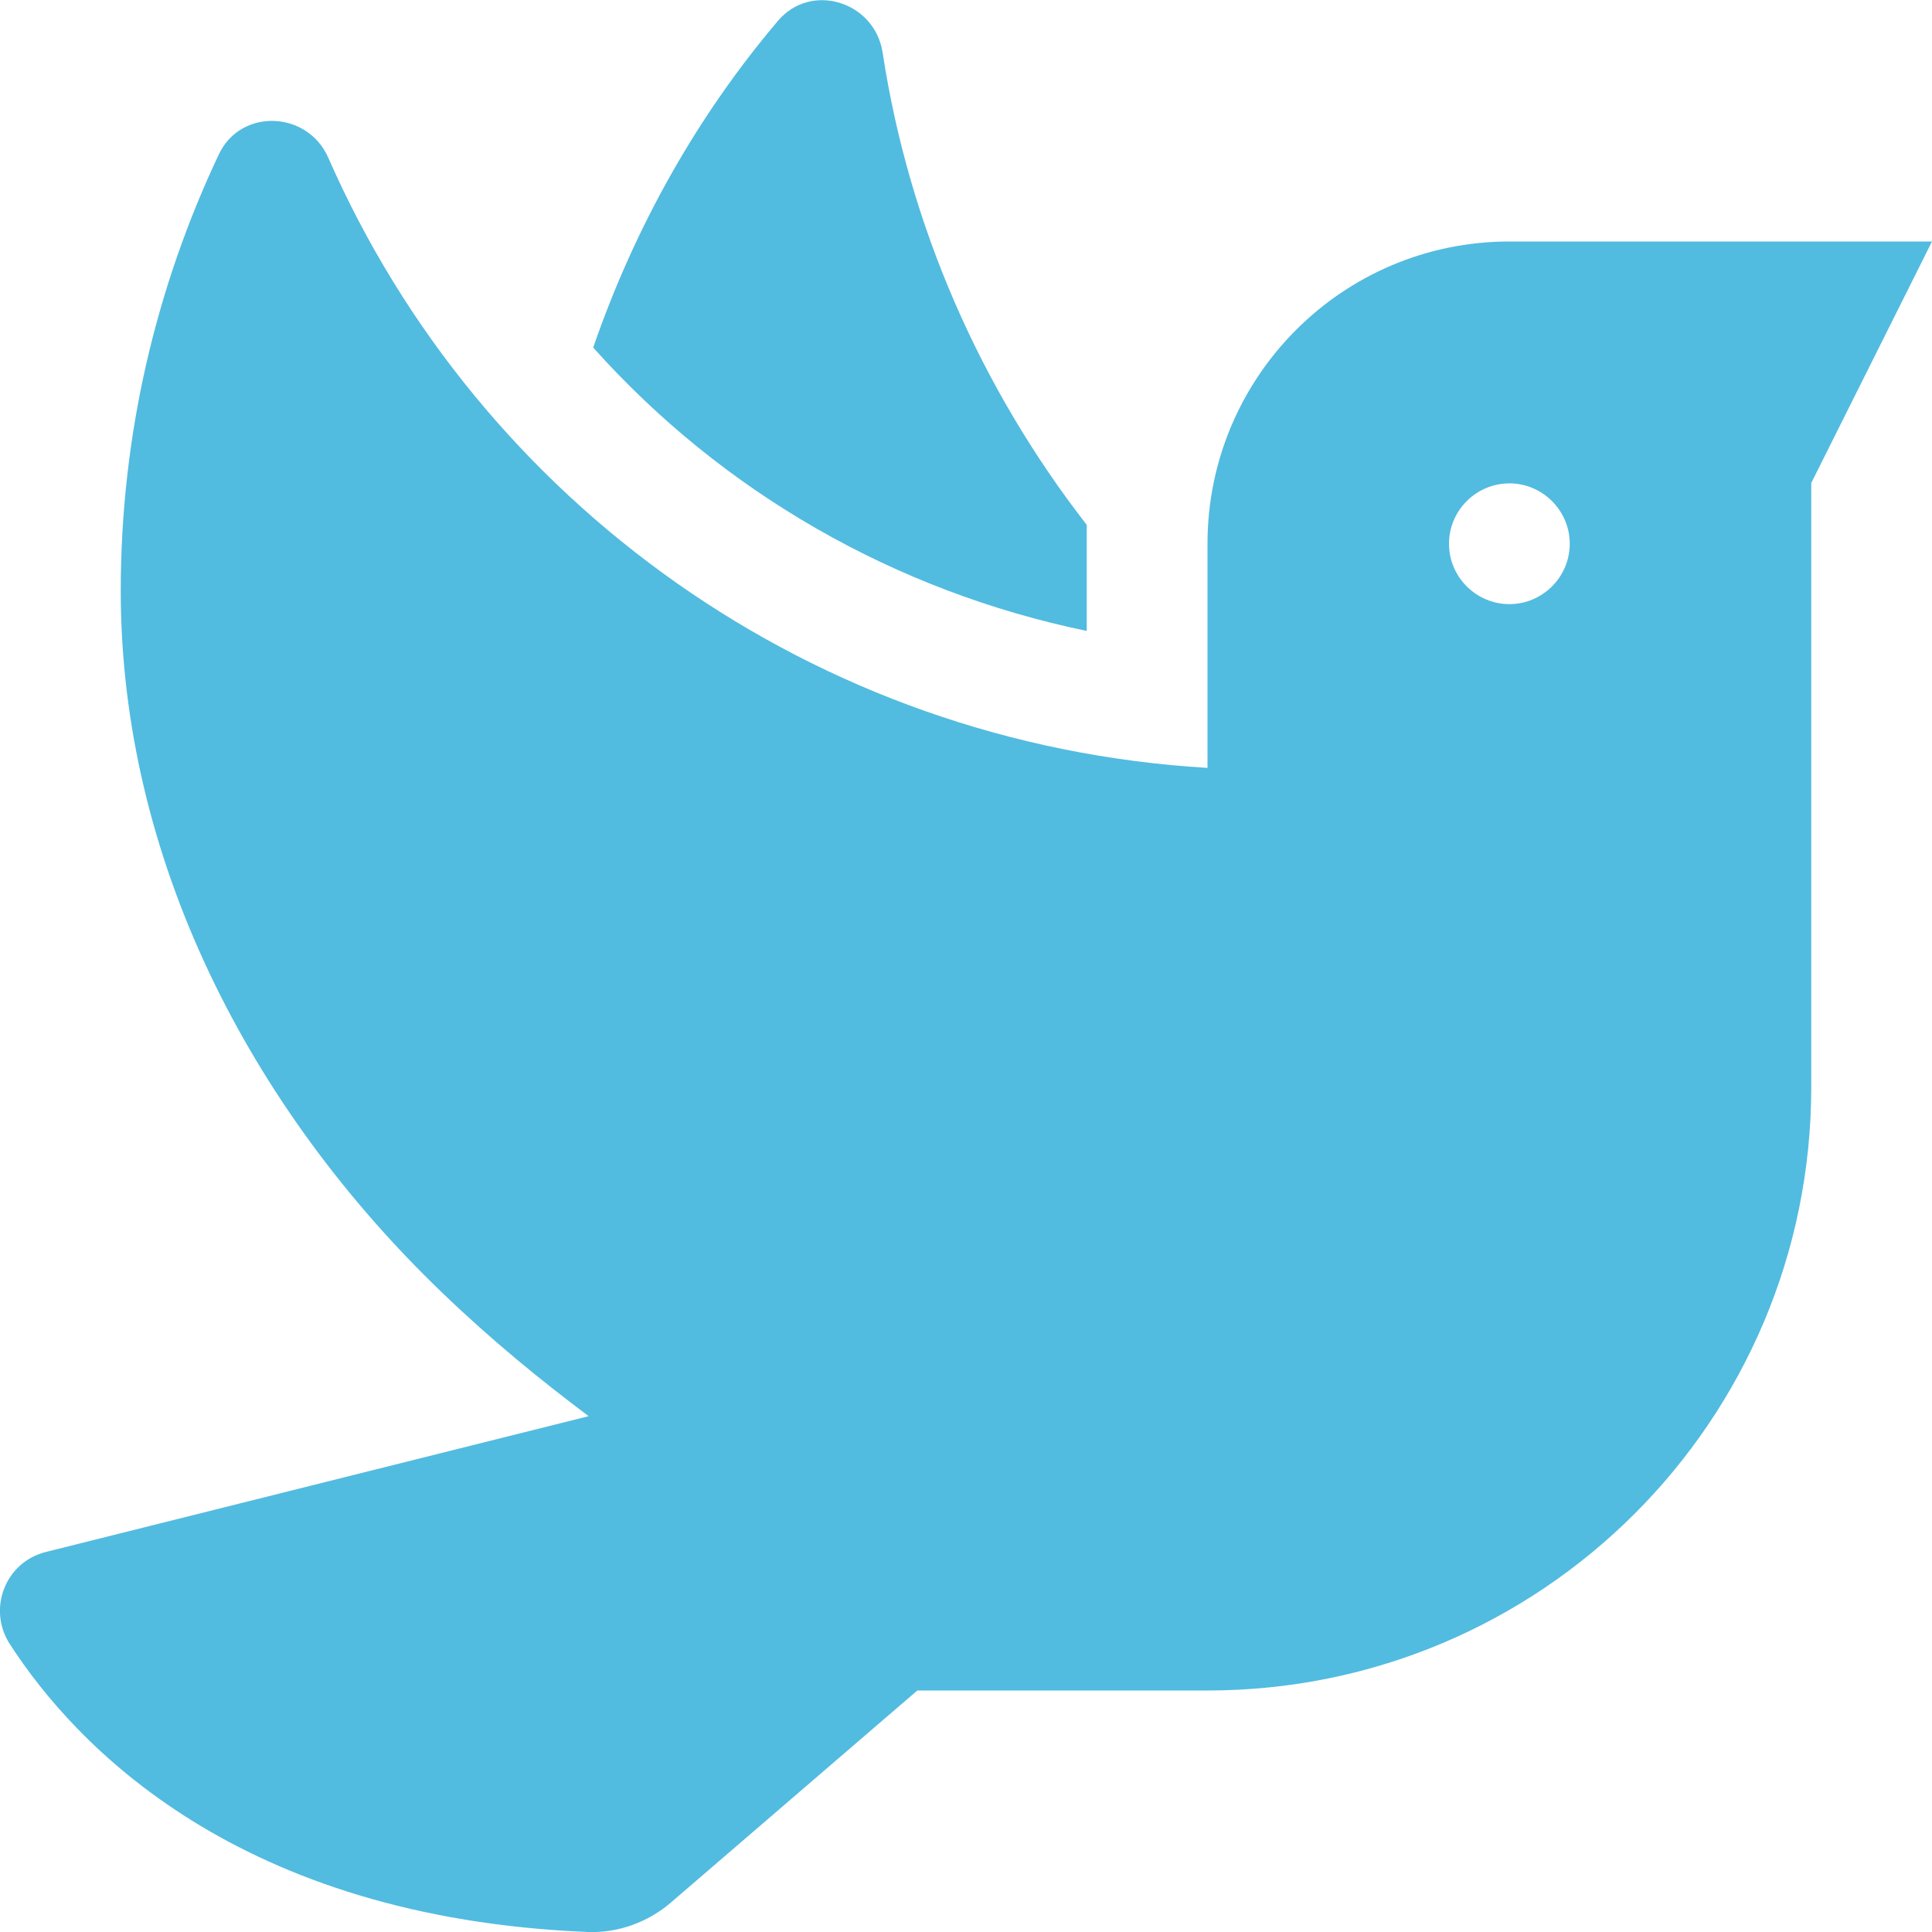
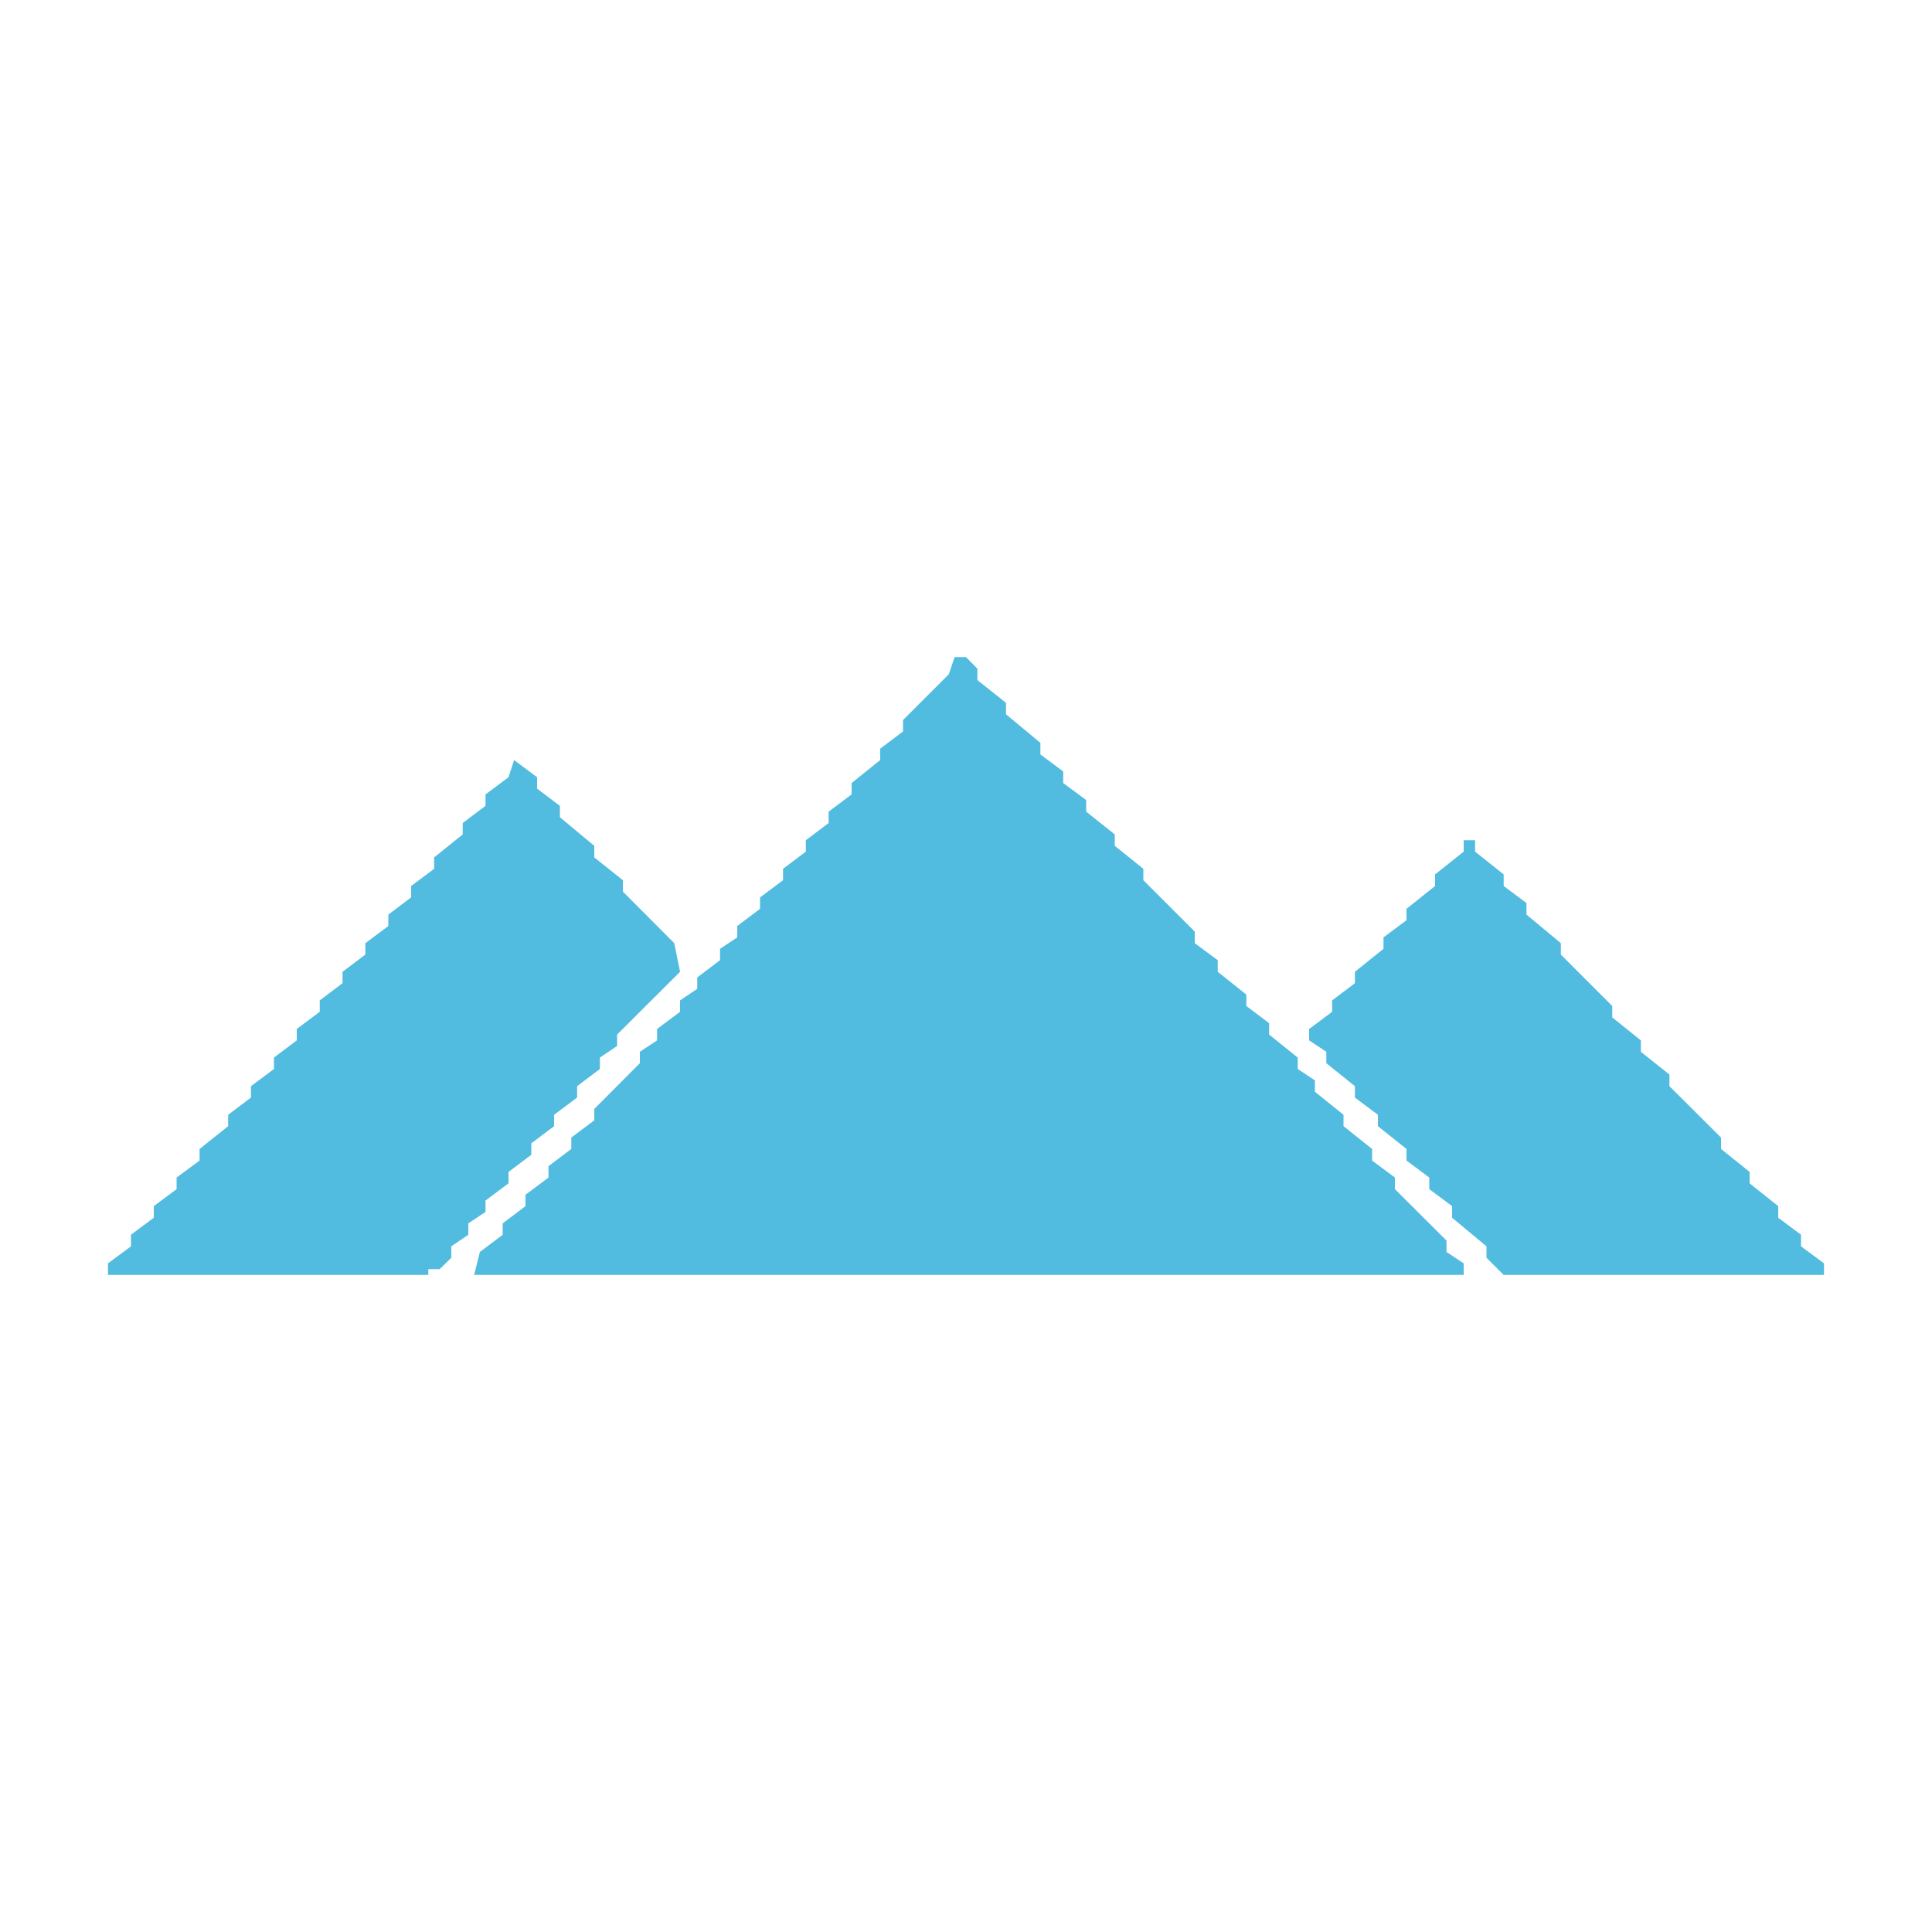
- <svg xmlns="http://www.w3.org/2000/svg" aria-hidden="true" role="img" width="64" height="64" viewBox="0 0 512 512" style="color: #52bbe0;">
-   <path fill="currentColor" d="M288 167.2v-28.1c-28.2-36.3-47.1-79.3-54.1-125.2c-2.1-13.5-19-18.8-27.8-8.3c-21.1 24.9-37.7 54.1-48.9 86.5c34.2 38.3 80 64.6 130.8 75.1M400 64c-44.2 0-80 35.9-80 80.1v59.4C215.6 197.3 127 133 87 41.8c-5.5-12.5-23.2-13.2-29-.9C41.4 76 32 115.2 32 156.6c0 70.8 34.1 136.9 85.1 185.9c13.2 12.7 26.1 23.2 38.9 32.8l-143.9 36C1.4 414-3.4 426.4 2.6 435.7C20 462.6 63 508.2 155.8 512c8 .3 16-2.6 22.1-7.9l65.2-56.1H320c88.4 0 160-71.5 160-159.9V128l32-64zm0 96.1c-8.8 0-16-7.2-16-16s7.2-16 16-16s16 7.2 16 16s-7.2 16-16 16" />
+ <svg xmlns="http://www.w3.org/2000/svg" width="100" height="100" viewBox="0 0 100 100" style="color: #52bbe0;" data-source="hgh.png" data-row="1" data-column="5">
+   <path fill="currentColor" fill-rule="evenodd" d="M 49.41 34.01 L 50 34.01 L 50.59 34.61 L 50.59 35.2 L 52.07 36.38 L 52.07 36.97 L 53.85 38.45 L 53.85 39.05 L 55.03 39.93 L 55.03 40.53 L 56.22 41.41 L 56.22 42.01 L 57.7 43.19 L 57.7 43.78 L 59.18 44.97 L 59.18 45.56 L 61.84 48.22 L 61.84 48.82 L 63.03 49.7 L 63.03 50.3 L 64.51 51.48 L 64.51 52.07 L 65.69 52.96 L 65.69 53.55 L 67.17 54.74 L 67.17 55.33 L 68.06 55.92 L 68.06 56.51 L 69.54 57.7 L 69.54 58.29 L 71.02 59.47 L 71.02 60.07 L 72.2 60.95 L 72.2 61.55 L 74.87 64.21 L 74.87 64.8 L 75.76 65.39 L 75.76 65.99 L 24.54 65.99 L 24.84 64.8 L 26.02 63.91 L 26.02 63.32 L 27.2 62.43 L 27.2 61.84 L 28.39 60.95 L 28.39 60.36 L 29.57 59.47 L 29.57 58.88 L 30.76 57.99 L 30.76 57.4 L 33.12 55.03 L 33.12 54.44 L 34.01 53.85 L 34.01 53.26 L 35.2 52.37 L 35.2 51.78 L 36.09 51.18 L 36.09 50.59 L 37.27 49.7 L 37.27 49.11 L 38.16 48.52 L 38.16 47.93 L 39.34 47.04 L 39.34 46.45 L 40.53 45.56 L 40.53 44.97 L 41.71 44.08 L 41.71 43.49 L 42.89 42.6 L 42.89 42.01 L 44.08 41.12 L 44.08 40.53 L 45.56 39.34 L 45.56 38.75 L 46.74 37.86 L 46.74 37.27 L 49.11 34.9 Z M 26.61 39.34 L 27.8 40.23 L 27.8 40.82 L 28.98 41.71 L 28.98 42.3 L 30.76 43.78 L 30.76 44.38 L 32.24 45.56 L 32.24 46.15 L 34.9 48.82 L 35.2 50.3 L 31.94 53.55 L 31.94 54.14 L 31.05 54.74 L 31.05 55.33 L 29.87 56.22 L 29.87 56.81 L 28.68 57.7 L 28.68 58.29 L 27.5 59.18 L 27.5 59.77 L 26.32 60.66 L 26.32 61.25 L 25.13 62.14 L 25.13 62.73 L 24.24 63.32 L 24.24 63.91 L 23.36 64.51 L 23.36 65.1 L 22.76 65.69 L 22.17 65.69 L 22.17 65.99 L 5.59 65.99 L 5.59 65.39 L 6.78 64.51 L 6.78 63.91 L 7.96 63.03 L 7.96 62.43 L 9.14 61.55 L 9.14 60.95 L 10.33 60.07 L 10.33 59.47 L 11.81 58.29 L 11.81 57.7 L 12.99 56.81 L 12.99 56.22 L 14.18 55.33 L 14.18 54.74 L 15.36 53.85 L 15.36 53.26 L 16.55 52.37 L 16.55 51.78 L 17.73 50.89 L 17.73 50.3 L 18.91 49.41 L 18.91 48.82 L 20.1 47.93 L 20.1 47.34 L 21.28 46.45 L 21.28 45.86 L 22.47 44.97 L 22.47 44.38 L 23.95 43.19 L 23.95 42.6 L 25.13 41.71 L 25.13 41.12 L 26.32 40.23 Z M 75.76 43.49 L 76.35 43.49 L 76.35 44.08 L 77.83 45.26 L 77.83 45.86 L 79.01 46.74 L 79.01 47.34 L 80.79 48.82 L 80.79 49.41 L 83.45 52.07 L 83.45 52.66 L 84.93 53.85 L 84.93 54.44 L 86.41 55.62 L 86.41 56.22 L 89.08 58.88 L 89.08 59.47 L 90.56 60.66 L 90.56 61.25 L 92.04 62.43 L 92.04 63.03 L 93.22 63.91 L 93.22 64.51 L 94.41 65.39 L 94.41 65.99 L 77.83 65.99 L 76.94 65.1 L 76.94 64.51 L 75.16 63.03 L 75.16 62.43 L 73.98 61.55 L 73.98 60.95 L 72.8 60.07 L 72.8 59.47 L 71.32 58.29 L 71.32 57.7 L 70.13 56.81 L 70.13 56.22 L 68.65 55.03 L 68.65 54.44 L 67.76 53.85 L 67.76 53.26 L 68.95 52.37 L 68.95 51.78 L 70.13 50.89 L 70.13 50.3 L 71.61 49.11 L 71.61 48.52 L 72.8 47.63 L 72.8 47.04 L 74.28 45.86 L 74.28 45.26 L 75.76 44.08 Z" />
</svg>
